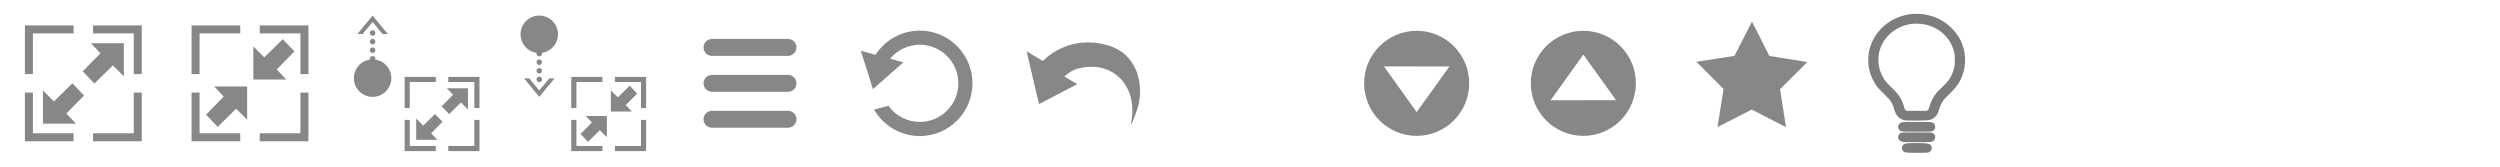
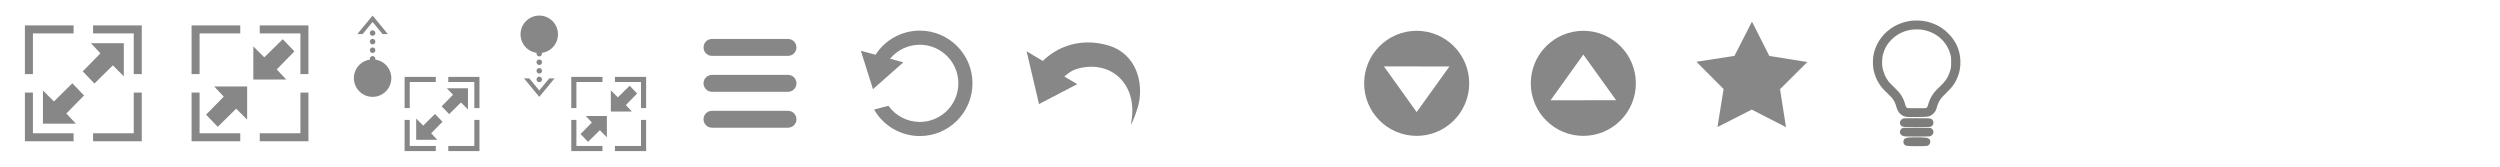
<svg xmlns="http://www.w3.org/2000/svg" version="1.1" id="svg2" width="1500" height="100" viewBox="0 0 1500 100">
  <defs id="defs6">
    <marker style="overflow:visible" id="marker3672" refX="0" refY="0" orient="auto">
      <path transform="scale(-0.2)" style="fill:#000000;fill-opacity:1;fill-rule:evenodd;stroke:#000000;stroke-width:1pt;stroke-opacity:1" d="M 5.77,0 -2.88,5 V -5 Z" id="path3670" />
    </marker>
    <marker style="overflow:visible" id="marker3512" refX="0" refY="0" orient="auto">
      <path transform="scale(-0.2)" style="fill:#000000;fill-opacity:1;fill-rule:evenodd;stroke:#000000;stroke-width:1pt;stroke-opacity:1" d="M 5.77,0 -2.88,5 V -5 Z" id="path3510" />
    </marker>
    <marker style="overflow:visible" id="marker3502" refX="0" refY="0" orient="auto">
      <path transform="scale(-0.2)" style="fill:#000000;fill-opacity:1;fill-rule:evenodd;stroke:#000000;stroke-width:1pt;stroke-opacity:1" d="M 5.77,0 -2.88,5 V -5 Z" id="path3500" />
    </marker>
    <marker style="overflow:visible" id="marker3184" refX="0" refY="0" orient="auto">
      <path transform="scale(0.2)" style="fill:#000000;fill-opacity:1;fill-rule:evenodd;stroke:#000000;stroke-width:1pt;stroke-opacity:1" d="M 5.77,0 -2.88,5 V -5 Z" id="path3182" />
    </marker>
    <marker style="overflow:visible" id="marker3036" refX="0" refY="0" orient="auto">
      <path transform="scale(0.2)" style="fill:#000000;fill-opacity:1;fill-rule:evenodd;stroke:#000000;stroke-width:1pt;stroke-opacity:1" d="M 5.77,0 -2.88,5 V -5 Z" id="path3034" />
    </marker>
    <marker style="overflow:visible" id="marker3026" refX="0" refY="0" orient="auto">
      <path transform="scale(0.2)" style="fill:#000000;fill-opacity:1;fill-rule:evenodd;stroke:#000000;stroke-width:1pt;stroke-opacity:1" d="M 5.77,0 -2.88,5 V -5 Z" id="path3024" />
    </marker>
    <marker style="overflow:visible" id="marker2738" refX="0" refY="0" orient="auto">
      <path transform="matrix(0.3,0,0,0.3,-0.69,0)" d="M 8.719,4.034 -2.207,0.016 8.719,-4.002 c -1.745,2.372 -1.735,5.617 -6e-7,8.035 z" style="fill:#000000;fill-opacity:1;fill-rule:evenodd;stroke:#000000;stroke-width:0.625;stroke-linejoin:round;stroke-opacity:1" id="path2736" />
    </marker>
    <marker style="overflow:visible" id="marker2614" refX="0" refY="0" orient="auto">
      <path transform="matrix(0.3,0,0,0.3,-0.69,0)" d="M 8.719,4.034 -2.207,0.016 8.719,-4.002 c -1.745,2.372 -1.735,5.617 -6e-7,8.035 z" style="fill:#000000;fill-opacity:1;fill-rule:evenodd;stroke:#000000;stroke-width:0.625;stroke-linejoin:round;stroke-opacity:1" id="path2612" />
    </marker>
    <marker style="overflow:visible" id="marker2604" refX="0" refY="0" orient="auto">
      <path transform="matrix(0.3,0,0,0.3,-0.69,0)" d="M 8.719,4.034 -2.207,0.016 8.719,-4.002 c -1.745,2.372 -1.735,5.617 -6e-7,8.035 z" style="fill:#000000;fill-opacity:1;fill-rule:evenodd;stroke:#000000;stroke-width:0.625;stroke-linejoin:round;stroke-opacity:1" id="path2602" />
    </marker>
    <marker style="overflow:visible" id="marker2352" refX="0" refY="0" orient="auto">
      <path transform="matrix(0.2,0,0,0.2,1.2,0)" style="fill:#000000;fill-opacity:1;fill-rule:evenodd;stroke:#000000;stroke-width:1pt;stroke-opacity:1" d="M 0,0 5,-5 -12.5,0 5,5 Z" id="path2350" />
    </marker>
    <marker style="overflow:visible" id="marker2342" refX="0" refY="0" orient="auto">
      <path transform="matrix(0.2,0,0,0.2,1.2,0)" style="fill:#000000;fill-opacity:1;fill-rule:evenodd;stroke:#000000;stroke-width:1pt;stroke-opacity:1" d="M 0,0 5,-5 -12.5,0 5,5 Z" id="path2340" />
    </marker>
    <marker style="overflow:visible" id="marker2236" refX="0" refY="0" orient="auto">
      <path transform="matrix(0.2,0,0,0.2,1.2,0)" style="fill:#000000;fill-opacity:1;fill-rule:evenodd;stroke:#000000;stroke-width:1pt;stroke-opacity:1" d="M 0,0 5,-5 -12.5,0 5,5 Z" id="path2234" />
    </marker>
    <marker style="overflow:visible" id="marker2018" refX="0" refY="0" orient="auto">
      <path transform="matrix(0.2,0,0,0.2,1.2,0)" style="fill:#000000;fill-opacity:1;fill-rule:evenodd;stroke:#000000;stroke-width:1pt;stroke-opacity:1" d="M 0,0 5,-5 -12.5,0 5,5 Z" id="path2016" />
    </marker>
    <marker style="overflow:visible" id="marker1930" refX="0" refY="0" orient="auto">
      <path transform="matrix(0.2,0,0,0.2,1.2,0)" style="fill:#000000;fill-opacity:1;fill-rule:evenodd;stroke:#000000;stroke-width:1pt;stroke-opacity:1" d="M 0,0 5,-5 -12.5,0 5,5 Z" id="path1928" />
    </marker>
    <marker style="overflow:visible" id="marker1842" refX="0" refY="0" orient="auto">
      <path transform="matrix(0.2,0,0,0.2,1.2,0)" style="fill:#000000;fill-opacity:1;fill-rule:evenodd;stroke:#000000;stroke-width:1pt;stroke-opacity:1" d="M 0,0 5,-5 -12.5,0 5,5 Z" id="path1840" />
    </marker>
    <marker style="overflow:visible" id="marker1724" refX="0" refY="0" orient="auto">
      <path transform="matrix(-0.2,0,0,-0.2,-1.2,0)" style="fill:#000000;fill-opacity:1;fill-rule:evenodd;stroke:#000000;stroke-width:1pt;stroke-opacity:1" d="M 0,0 5,-5 -12.5,0 5,5 Z" id="path1722" />
    </marker>
    <marker style="overflow:visible" id="marker1648" refX="0" refY="0" orient="auto">
      <path transform="matrix(-0.2,0,0,-0.2,-1.2,0)" style="fill:#000000;fill-opacity:1;fill-rule:evenodd;stroke:#000000;stroke-width:1pt;stroke-opacity:1" d="M 0,0 5,-5 -12.5,0 5,5 Z" id="path1646" />
    </marker>
    <marker style="overflow:visible" id="marker1584" refX="0" refY="0" orient="auto">
      <path transform="matrix(-0.2,0,0,-0.2,-1.2,0)" style="fill:#000000;fill-opacity:1;fill-rule:evenodd;stroke:#000000;stroke-width:1pt;stroke-opacity:1" d="M 0,0 5,-5 -12.5,0 5,5 Z" id="path1582" />
    </marker>
    <marker style="overflow:visible" id="marker1464" refX="0" refY="0" orient="auto">
      <path transform="matrix(0.2,0,0,0.2,1.2,0)" style="fill:#000000;fill-opacity:1;fill-rule:evenodd;stroke:#000000;stroke-width:1pt;stroke-opacity:1" d="M 0,0 5,-5 -12.5,0 5,5 Z" id="path1462" />
    </marker>
    <marker style="overflow:visible" id="marker1418" refX="0" refY="0" orient="auto">
      <path transform="matrix(0.2,0,0,0.2,1.2,0)" style="fill:#000000;fill-opacity:1;fill-rule:evenodd;stroke:#000000;stroke-width:1pt;stroke-opacity:1" d="M 0,0 5,-5 -12.5,0 5,5 Z" id="path1416" />
    </marker>
    <marker style="overflow:visible" id="marker1408" refX="0" refY="0" orient="auto">
      <path transform="matrix(0.2,0,0,0.2,1.2,0)" style="fill:#000000;fill-opacity:1;fill-rule:evenodd;stroke:#000000;stroke-width:1pt;stroke-opacity:1" d="M 0,0 5,-5 -12.5,0 5,5 Z" id="path1406" />
    </marker>
    <marker style="overflow:visible" id="marker1276" refX="0" refY="0" orient="auto">
      <path transform="matrix(1.1,0,0,1.1,1.1,0)" d="M 8.719,4.034 -2.207,0.016 8.719,-4.002 c -1.745,2.372 -1.735,5.617 -6e-7,8.035 z" style="fill:#000000;fill-opacity:1;fill-rule:evenodd;stroke:#000000;stroke-width:0.625;stroke-linejoin:round;stroke-opacity:1" id="path1274" />
    </marker>
    <marker style="overflow:visible" id="marker1248" refX="0" refY="0" orient="auto">
      <path transform="matrix(1.1,0,0,1.1,1.1,0)" d="M 8.719,4.034 -2.207,0.016 8.719,-4.002 c -1.745,2.372 -1.735,5.617 -6e-7,8.035 z" style="fill:#000000;fill-opacity:1;fill-rule:evenodd;stroke:#000000;stroke-width:0.625;stroke-linejoin:round;stroke-opacity:1" id="path1246" />
    </marker>
    <marker style="overflow:visible" id="marker1226" refX="0" refY="0" orient="auto">
      <path transform="matrix(1.1,0,0,1.1,1.1,0)" d="M 8.719,4.034 -2.207,0.016 8.719,-4.002 c -1.745,2.372 -1.735,5.617 -6e-7,8.035 z" style="fill:#000000;fill-opacity:1;fill-rule:evenodd;stroke:#000000;stroke-width:0.625;stroke-linejoin:round;stroke-opacity:1" id="path1224" />
    </marker>
  </defs>
  <path style="opacity:1;fill:#878787;fill-opacity:1;stroke:none;stroke-width:0.79;stroke-linecap:round;stroke-linejoin:miter;stroke-miterlimit:4;stroke-dasharray:none;stroke-opacity:1;paint-order:stroke fill markers" d="m 551.858,18.368 a 31.632,31.632 0 0 0 -26.541,14.493 l -8.809,-2.399 7.271,23.027 18.216,-16.085 -7.949,-2.165 a 23.156,23.156 0 0 1 17.812,-8.396 23.156,23.156 0 0 1 23.156,23.156 23.156,23.156 0 0 1 -23.156,23.157 23.156,23.156 0 0 1 -18.806,-9.694 c -2.818,0.743 -5.183,1.364 -8.609,2.265 a 31.632,31.632 0 0 0 27.415,15.904 31.632,31.632 0 0 0 31.632,-31.632 31.632,31.632 0 0 0 -31.632,-31.631 z" id="path4535" />
  <path style="fill:#878787;fill-opacity:1;stroke-width:0.573" d="m 679.158,70.612 c 2.443,-20.961 -13.082,-34.629 -32.345,-29.464 -4.321,0.968 -8.19,4.795 -8.19,4.795 l 7.752,4.544 -22.977,11.951 -7.434,-31.672 9.709,5.8 c 10.536,-10.256 24.354,-12.866 36.331,-10.052 17.776,3.462 24.1,19.722 21.455,34.675 -0.854,4.521 -3.991,12.514 -4.829,13.429 -0.197,0.215 0.231,-1.79 0.528,-4.007 z" id="path4533-5" />
  <g id="g4997" transform="matrix(0.5129554,0,0,0.5129554,364.1897,212.8469)" style="fill:#878787;fill-opacity:1;stroke-width:1.117">
    <rect ry="9.891" y="-369.373" x="112.932" height="19.782" width="108.707" id="rect4603" style="opacity:1;fill:#878787;fill-opacity:1;stroke:none;stroke-width:1.541;stroke-linecap:round;stroke-linejoin:miter;stroke-miterlimit:4;stroke-dasharray:none;stroke-opacity:1;paint-order:stroke fill markers" />
    <rect ry="9.891" y="-327.359" x="112.932" height="19.782" width="108.707" id="rect4603-0" style="opacity:1;fill:#878787;fill-opacity:1;stroke:none;stroke-width:1.541;stroke-linecap:round;stroke-linejoin:miter;stroke-miterlimit:4;stroke-dasharray:none;stroke-opacity:1;paint-order:stroke fill markers" />
    <rect ry="9.891" y="-285.346" x="112.932" height="19.782" width="108.707" id="rect4603-9" style="opacity:1;fill:#878787;fill-opacity:1;stroke:none;stroke-width:1.541;stroke-linecap:round;stroke-linejoin:miter;stroke-miterlimit:4;stroke-dasharray:none;stroke-opacity:1;paint-order:stroke fill markers" />
  </g>
  <g style="stroke-width:1.122" id="g1269" transform="matrix(0.5107246,0,0,0.5107246,102.9061,-97.29056)">
    <path id="path4533-2" d="m 88.86,331.047 -12.884,-12.884 -21.671,21.345 -13.722,-14.322 20.775,-21.169 -11.197,-11.919 h 38.698 z" style="fill:#878787;fill-opacity:1;stroke-width:1.122" />
    <path id="path4533-2-26-4" d="m 96.115,244.991 12.884,12.884 21.671,-21.345 13.722,14.322 -20.775,21.169 11.197,11.919 H 96.115 Z" style="fill:#878787;fill-opacity:1;stroke-width:1.122" />
    <path id="rect4823-9" d="m 103.657,220.344 v 9.41 H 151.445 V 277.541 h 9.41 v -57.197 z" style="opacity:1;fill:#878787;fill-opacity:1;stroke:none;stroke-width:1.548;stroke-linecap:round;stroke-linejoin:miter;stroke-miterlimit:4;stroke-dasharray:none;stroke-opacity:1;paint-order:stroke fill markers" />
    <path id="rect4823-9-7" d="m 80.761,220.344 v 9.41 H 32.974 V 277.541 h -9.41 v -57.197 z" style="opacity:1;fill:#878787;fill-opacity:1;stroke:none;stroke-width:1.548;stroke-linecap:round;stroke-linejoin:miter;stroke-miterlimit:4;stroke-dasharray:none;stroke-opacity:1;paint-order:stroke fill markers" />
    <path id="rect4823-9-7-6" d="m 80.761,356.447 v -9.41 H 32.974 V 299.25 h -9.41 v 57.197 z" style="opacity:1;fill:#878787;fill-opacity:1;stroke:none;stroke-width:1.548;stroke-linecap:round;stroke-linejoin:miter;stroke-miterlimit:4;stroke-dasharray:none;stroke-opacity:1;paint-order:stroke fill markers" />
    <path id="rect4823-9-7-6-3" d="m 103.657,356.447 v -9.41 h 47.788 V 299.25 h 9.41 v 57.197 z" style="opacity:1;fill:#878787;fill-opacity:1;stroke:none;stroke-width:1.548;stroke-linecap:round;stroke-linejoin:miter;stroke-miterlimit:4;stroke-dasharray:none;stroke-opacity:1;paint-order:stroke fill markers" />
  </g>
  <g style="stroke-width:1.122" id="g1261" transform="matrix(0.5107246,0,0,0.5107246,2.906344,7.88571)">
    <path id="path4533-2-5" d="M 139.787,74.243 126.903,61.359 105.232,82.704 91.51,68.381 112.286,47.213 101.089,35.294 h 38.698 z" style="fill:#878787;fill-opacity:1;stroke-width:1.122" />
    <path id="rect4823-9-2" d="m 103.657,14.408 v 9.41 h 47.788 v 47.788 h 9.41 V 14.408 Z" style="opacity:1;fill:#878787;fill-opacity:1;stroke:none;stroke-width:1.548;stroke-linecap:round;stroke-linejoin:miter;stroke-miterlimit:4;stroke-dasharray:none;stroke-opacity:1;paint-order:stroke fill markers" />
    <path id="rect4823-9-7-5" d="m 80.761,14.408 v 9.41 H 32.974 V 71.606 H 23.564 V 14.408 Z" style="opacity:1;fill:#878787;fill-opacity:1;stroke:none;stroke-width:1.548;stroke-linecap:round;stroke-linejoin:miter;stroke-miterlimit:4;stroke-dasharray:none;stroke-opacity:1;paint-order:stroke fill markers" />
    <path id="rect4823-9-7-6-0" d="m 80.761,150.512 v -9.41 H 32.974 V 93.315 h -9.41 v 57.197 z" style="opacity:1;fill:#878787;fill-opacity:1;stroke:none;stroke-width:1.548;stroke-linecap:round;stroke-linejoin:miter;stroke-miterlimit:4;stroke-dasharray:none;stroke-opacity:1;paint-order:stroke fill markers" />
    <path id="rect4823-9-7-6-3-0" d="m 103.657,150.512 v -9.41 H 151.445 V 93.315 h 9.41 v 57.197 z" style="opacity:1;fill:#878787;fill-opacity:1;stroke:none;stroke-width:1.548;stroke-linecap:round;stroke-linejoin:miter;stroke-miterlimit:4;stroke-dasharray:none;stroke-opacity:1;paint-order:stroke fill markers" />
    <path id="path4533-2-26-4-8" d="M 44.772,90.866 57.656,103.75 79.326,82.405 93.048,96.728 72.273,117.896 83.47,129.815 H 44.772 Z" style="fill:#878787;fill-opacity:1;stroke-width:1.122" />
  </g>
  <g id="g5452" style="display:inline" transform="translate(0,-74.54545)">
    <rect y="0" x="698.182" height="174.545" width="174.545" id="rect4999-1" style="display:none;opacity:1;fill:none;fill-opacity:1;stroke:#240000;stroke-width:1.38;stroke-linecap:round;stroke-linejoin:miter;stroke-miterlimit:4;stroke-dasharray:none;stroke-opacity:1;paint-order:stroke fill markers" />
    <rect y="0" x="523.636" height="174.545" width="174.545" id="rect4999-46" style="display:none;opacity:1;fill:none;fill-opacity:1;stroke:#240000;stroke-width:1.38;stroke-linecap:round;stroke-linejoin:miter;stroke-miterlimit:4;stroke-dasharray:none;stroke-opacity:1;paint-order:stroke fill markers" />
    <rect y="0" x="349.091" height="174.545" width="174.545" id="rect4999-47" style="display:none;opacity:1;fill:none;fill-opacity:1;stroke:#240000;stroke-width:1.38;stroke-linecap:round;stroke-linejoin:miter;stroke-miterlimit:4;stroke-dasharray:none;stroke-opacity:1;paint-order:stroke fill markers" />
    <rect y="0" x="174.545" height="174.545" width="174.545" id="rect4999-4" style="display:none;opacity:1;fill:none;fill-opacity:1;stroke:#240000;stroke-width:1.38;stroke-linecap:round;stroke-linejoin:miter;stroke-miterlimit:4;stroke-dasharray:none;stroke-opacity:1;paint-order:stroke fill markers" />
    <rect y="0" x="0" height="174.545" width="174.545" id="rect4999" style="display:none;opacity:1;fill:none;fill-opacity:1;stroke:#240000;stroke-width:1.38;stroke-linecap:round;stroke-linejoin:miter;stroke-miterlimit:4;stroke-dasharray:none;stroke-opacity:1;paint-order:stroke fill markers" />
    <rect y="0" x="872.727" height="174.545" width="174.545" id="rect4999-7" style="display:none;opacity:1;fill:none;fill-opacity:1;stroke:#240000;stroke-width:1.38;stroke-linecap:round;stroke-linejoin:miter;stroke-miterlimit:4;stroke-dasharray:none;stroke-opacity:1;paint-order:stroke fill markers" />
    <rect y="0" x="1047.273" height="174.545" width="174.545" id="rect4999-4-2" style="display:none;opacity:1;fill:none;fill-opacity:1;stroke:#240000;stroke-width:1.38;stroke-linecap:round;stroke-linejoin:miter;stroke-miterlimit:4;stroke-dasharray:none;stroke-opacity:1;paint-order:stroke fill markers" />
    <rect y="0" x="1221.818" height="174.545" width="174.545" id="rect4999-47-0" style="display:none;opacity:1;fill:none;fill-opacity:1;stroke:#240000;stroke-width:1.38;stroke-linecap:round;stroke-linejoin:miter;stroke-miterlimit:4;stroke-dasharray:none;stroke-opacity:1;paint-order:stroke fill markers" />
  </g>
  <path style="fill:#878787;fill-opacity:1;stroke:none;stroke-width:0.573px;stroke-linecap:butt;stroke-linejoin:miter;stroke-opacity:1" d="m 881.52,50 c -3.5e-4,17.408 -14.112,31.52 -31.52,31.52 -17.408,1.2e-4 -31.521,-14.112 -31.521,-31.52 -1.2e-4,-17.409 14.112,-31.52 31.521,-31.52 17.408,4.01e-4 31.52,14.112 31.52,31.52 z m -11.87,-10.106 -39.301,-0.071 19.65,27.429 z" id="path4679-32-4-5-8" />
  <path style="fill:#878787;fill-opacity:1;stroke:none;stroke-width:0.573px;stroke-linecap:butt;stroke-linejoin:miter;stroke-opacity:1" d="m 981.52,50 c -4.1e-4,-17.408 -14.112,-31.52 -31.52,-31.52 -17.408,-1.71e-4 -31.521,14.112 -31.521,31.52 -1.2e-4,17.409 14.112,31.52 31.521,31.52 17.408,-4e-4 31.52,-14.112 31.52,-31.52 z m -11.87,10.106 -39.301,0.071 19.65,-27.429 z" id="path4679-32-4-5-8-1" />
  <path style="opacity:0.997;fill:#878787;fill-opacity:1;stroke:none;stroke-width:3.78;stroke-linecap:butt;stroke-linejoin:miter;stroke-miterlimit:4;stroke-dasharray:none;stroke-opacity:1;paint-order:normal" id="path860" d="m 1417.414,114.507 -33.785,-21.995 -37.62,14.49 10.479,-38.929 -25.406,-31.301 40.261,-2.064 21.918,-33.835 14.405,37.653 38.953,10.39 -31.359,25.335 z" transform="matrix(0.5699138,-0.0585815,0.0585815,0.5699138,257.0911,94.08435)" />
  <g id="g1421" transform="matrix(-0.6663367,0,0,0.6663367,353.0145,-133.6431)" style="stroke-width:0.86">
    <circle r="2.487" cy="245.783" cx="194.278" id="path4626-89-0" style="opacity:1;fill:#878787;fill-opacity:1;stroke:none;stroke-width:1.186;stroke-linecap:round;stroke-linejoin:miter;stroke-miterlimit:4;stroke-dasharray:none;stroke-opacity:1;paint-order:stroke fill markers" />
    <circle r="2.487" cy="230.298" cx="194.278" id="path4626-8-3-5" style="opacity:1;fill:#878787;fill-opacity:1;stroke:none;stroke-width:1.186;stroke-linecap:round;stroke-linejoin:miter;stroke-miterlimit:4;stroke-dasharray:none;stroke-opacity:1;paint-order:stroke fill markers" />
    <circle r="2.487" cy="238.041" cx="194.278" id="path4626-1-9-0" style="opacity:1;fill:#878787;fill-opacity:1;stroke:none;stroke-width:1.186;stroke-linecap:round;stroke-linejoin:miter;stroke-miterlimit:4;stroke-dasharray:none;stroke-opacity:1;paint-order:stroke fill markers" />
    <path id="path4679-8" d="m 194.278,214.589 -13.745,16.662 4.761,-0.006 8.984,-10.892 8.984,10.865 4.761,-0.006 z" style="fill:#878787;fill-opacity:1;stroke:none;stroke-width:0.86px;stroke-linecap:butt;stroke-linejoin:miter;stroke-opacity:1" />
    <circle r="2.487" cy="253.526" cx="194.278" id="path4626-89-1-8" style="opacity:1;fill:#878787;fill-opacity:1;stroke:none;stroke-width:1.186;stroke-linecap:round;stroke-linejoin:miter;stroke-miterlimit:4;stroke-dasharray:none;stroke-opacity:1;paint-order:stroke fill markers" />
    <circle r="16.865" cy="270.923" cx="194.278" id="path4626-89-7-0" style="opacity:1;fill:#878787;fill-opacity:1;stroke:none;stroke-width:1.186;stroke-linecap:round;stroke-linejoin:miter;stroke-miterlimit:4;stroke-dasharray:none;stroke-opacity:1;paint-order:stroke fill markers" />
  </g>
  <g id="g1383" transform="matrix(0.8957227,0,0,0.8957227,36.40804,-151.54)" style="stroke-width:0.64">
    <path id="path4533-2-5-8" d="m 272.827,242.538 -4.705,-4.705 -7.914,7.795 -5.011,-5.23 7.587,-7.731 -4.089,-4.353 h 14.132 z" style="fill:#878787;fill-opacity:1;stroke-width:0.64" />
    <path id="rect4823-9-2-1" d="m 259.632,220.687 v 3.436 h 17.452 v 17.452 h 3.436 v -20.888 z" style="opacity:1;fill:#878787;fill-opacity:1;stroke:none;stroke-width:0.882;stroke-linecap:round;stroke-linejoin:miter;stroke-miterlimit:4;stroke-dasharray:none;stroke-opacity:1;paint-order:stroke fill markers" />
    <path id="rect4823-9-7-5-5" d="m 251.271,220.687 v 3.436 h -17.452 v 17.452 h -3.436 v -20.888 z" style="opacity:1;fill:#878787;fill-opacity:1;stroke:none;stroke-width:0.882;stroke-linecap:round;stroke-linejoin:miter;stroke-miterlimit:4;stroke-dasharray:none;stroke-opacity:1;paint-order:stroke fill markers" />
    <path id="rect4823-9-7-6-0-9" d="m 251.271,270.39 v -3.436 h -17.452 v -17.452 h -3.436 v 20.888 z" style="opacity:1;fill:#878787;fill-opacity:1;stroke:none;stroke-width:0.882;stroke-linecap:round;stroke-linejoin:miter;stroke-miterlimit:4;stroke-dasharray:none;stroke-opacity:1;paint-order:stroke fill markers" />
    <path id="rect4823-9-7-6-3-0-1" d="m 259.632,270.39 v -3.436 h 17.452 v -17.452 h 3.436 v 20.888 z" style="opacity:1;fill:#878787;fill-opacity:1;stroke:none;stroke-width:0.882;stroke-linecap:round;stroke-linejoin:miter;stroke-miterlimit:4;stroke-dasharray:none;stroke-opacity:1;paint-order:stroke fill markers" />
    <path id="path4533-2-26-4-8-0" d="m 238.128,248.608 4.705,4.705 7.914,-7.795 5.011,5.23 -7.587,7.731 4.089,4.353 h -14.132 z" style="fill:#878787;fill-opacity:1;stroke-width:0.64" />
  </g>
  <g id="g1461" transform="matrix(0.5729167,0,0,0.5729167,-4.284863,1.749394)">
    <g style="stroke-width:0.64" transform="matrix(1.563443,0,0,1.563443,245.5726,-385.1395)" id="g1375">
      <path style="fill:#878787;fill-opacity:1;stroke-width:0.64" d="m 254.229,336.32 -4.705,-4.705 -7.914,7.795 -5.011,-5.23 7.587,-7.731 -4.089,-4.353 h 14.132 z" id="path4533-2-0" />
      <path style="fill:#878787;fill-opacity:1;stroke-width:0.64" d="m 256.878,304.893 4.705,4.705 7.914,-7.795 5.011,5.23 -7.587,7.731 4.089,4.353 h -14.132 z" id="path4533-2-26-4-0" />
      <path style="opacity:1;fill:#878787;fill-opacity:1;stroke:none;stroke-width:0.882;stroke-linecap:round;stroke-linejoin:miter;stroke-miterlimit:4;stroke-dasharray:none;stroke-opacity:1;paint-order:stroke fill markers" d="m 259.632,295.892 v 3.436 h 17.452 v 17.452 h 3.436 v -20.888 z" id="rect4823-9-79" />
      <path style="opacity:1;fill:#878787;fill-opacity:1;stroke:none;stroke-width:0.882;stroke-linecap:round;stroke-linejoin:miter;stroke-miterlimit:4;stroke-dasharray:none;stroke-opacity:1;paint-order:stroke fill markers" d="m 251.271,295.892 v 3.436 h -17.452 v 17.452 h -3.436 v -20.888 z" id="rect4823-9-7-1" />
      <path style="opacity:1;fill:#878787;fill-opacity:1;stroke:none;stroke-width:0.882;stroke-linecap:round;stroke-linejoin:miter;stroke-miterlimit:4;stroke-dasharray:none;stroke-opacity:1;paint-order:stroke fill markers" d="m 251.271,345.596 v -3.436 h -17.452 v -17.452 h -3.436 v 20.888 z" id="rect4823-9-7-6-03" />
      <path style="opacity:1;fill:#878787;fill-opacity:1;stroke:none;stroke-width:0.882;stroke-linecap:round;stroke-linejoin:miter;stroke-miterlimit:4;stroke-dasharray:none;stroke-opacity:1;paint-order:stroke fill markers" d="m 259.632,345.596 v -3.436 h 17.452 v -17.452 h 3.436 v 20.888 z" id="rect4823-9-7-6-3-8" />
    </g>
    <g style="stroke-width:0.86" transform="matrix(1.163061,0,0,-1.163061,445.1007,434.7051)" id="g1429">
      <circle style="opacity:1;fill:#878787;fill-opacity:1;stroke:none;stroke-width:1.186;stroke-linecap:round;stroke-linejoin:miter;stroke-miterlimit:4;stroke-dasharray:none;stroke-opacity:1;paint-order:stroke fill markers" id="path4626-89-0-82" cx="109.312" cy="320.356" r="2.487" />
      <circle style="opacity:1;fill:#878787;fill-opacity:1;stroke:none;stroke-width:1.186;stroke-linecap:round;stroke-linejoin:miter;stroke-miterlimit:4;stroke-dasharray:none;stroke-opacity:1;paint-order:stroke fill markers" id="path4626-8-3-5-2" cx="109.312" cy="304.87" r="2.487" />
      <circle style="opacity:1;fill:#878787;fill-opacity:1;stroke:none;stroke-width:1.186;stroke-linecap:round;stroke-linejoin:miter;stroke-miterlimit:4;stroke-dasharray:none;stroke-opacity:1;paint-order:stroke fill markers" id="path4626-1-9-0-0" cx="109.312" cy="312.613" r="2.487" />
      <path style="fill:#878787;fill-opacity:1;stroke:none;stroke-width:0.86px;stroke-linecap:butt;stroke-linejoin:miter;stroke-opacity:1" d="m 109.312,289.161 -13.745,16.662 4.761,-0.006 8.984,-10.892 8.984,10.865 4.761,-0.006 z" id="path4679-8-4" />
      <circle style="opacity:1;fill:#878787;fill-opacity:1;stroke:none;stroke-width:1.186;stroke-linecap:round;stroke-linejoin:miter;stroke-miterlimit:4;stroke-dasharray:none;stroke-opacity:1;paint-order:stroke fill markers" id="path4626-89-1-8-1" cx="109.312" cy="328.098" r="2.487" />
      <circle style="opacity:1;fill:#878787;fill-opacity:1;stroke:none;stroke-width:1.186;stroke-linecap:round;stroke-linejoin:miter;stroke-miterlimit:4;stroke-dasharray:none;stroke-opacity:1;paint-order:stroke fill markers" id="path4626-89-7-0-4" cx="109.312" cy="345.495" r="16.865" />
    </g>
  </g>
  <rect style="opacity:0.125;fill:#363629;fill-opacity:1;stroke:none;stroke-width:14.711;stroke-linecap:butt;stroke-linejoin:miter;stroke-miterlimit:4;stroke-dasharray:none;stroke-opacity:1;paint-order:normal" id="rect1208" width="100" height="100" x="0" y="138" />
  <rect style="opacity:0.125;fill:#363629;fill-opacity:1;stroke:none;stroke-width:14.711;stroke-linecap:butt;stroke-linejoin:miter;stroke-miterlimit:4;stroke-dasharray:none;stroke-opacity:1;paint-order:normal" id="rect1208-4" width="100" height="100" x="100" y="138" />
  <rect style="opacity:0.125;fill:#363629;fill-opacity:1;stroke:none;stroke-width:14.711;stroke-linecap:butt;stroke-linejoin:miter;stroke-miterlimit:4;stroke-dasharray:none;stroke-opacity:1;paint-order:normal" id="rect1208-1" width="100" height="100" x="200" y="138" />
  <rect style="opacity:0.125;fill:#363629;fill-opacity:1;stroke:none;stroke-width:14.711;stroke-linecap:butt;stroke-linejoin:miter;stroke-miterlimit:4;stroke-dasharray:none;stroke-opacity:1;paint-order:normal" id="rect1208-0" width="100" height="100" x="300" y="138" />
  <rect style="opacity:0.125;fill:#363629;fill-opacity:1;stroke:none;stroke-width:14.711;stroke-linecap:butt;stroke-linejoin:miter;stroke-miterlimit:4;stroke-dasharray:none;stroke-opacity:1;paint-order:normal" id="rect1208-9" width="100" height="100" x="400" y="138" />
  <rect style="opacity:0.125;fill:#363629;fill-opacity:1;stroke:none;stroke-width:14.711;stroke-linecap:butt;stroke-linejoin:miter;stroke-miterlimit:4;stroke-dasharray:none;stroke-opacity:1;paint-order:normal" id="rect1208-4-1" width="100" height="100" x="500" y="138" />
  <rect style="opacity:0.125;fill:#363629;fill-opacity:1;stroke:none;stroke-width:14.711;stroke-linecap:butt;stroke-linejoin:miter;stroke-miterlimit:4;stroke-dasharray:none;stroke-opacity:1;paint-order:normal" id="rect1208-1-6" width="100" height="100" x="600" y="138" />
  <rect style="opacity:0.125;fill:#363629;fill-opacity:1;stroke:none;stroke-width:14.711;stroke-linecap:butt;stroke-linejoin:miter;stroke-miterlimit:4;stroke-dasharray:none;stroke-opacity:1;paint-order:normal" id="rect1208-0-0" width="100" height="100" x="700" y="138" />
  <rect style="opacity:0.125;fill:#363629;fill-opacity:1;stroke:none;stroke-width:14.711;stroke-linecap:butt;stroke-linejoin:miter;stroke-miterlimit:4;stroke-dasharray:none;stroke-opacity:1;paint-order:normal" id="rect1208-2" width="100" height="100" x="800" y="138" />
  <rect style="opacity:0.125;fill:#363629;fill-opacity:1;stroke:none;stroke-width:14.711;stroke-linecap:butt;stroke-linejoin:miter;stroke-miterlimit:4;stroke-dasharray:none;stroke-opacity:1;paint-order:normal" id="rect1208-4-0" width="100" height="100" x="900" y="138" />
  <rect style="opacity:0.125;fill:#363629;fill-opacity:1;stroke:none;stroke-width:14.711;stroke-linecap:butt;stroke-linejoin:miter;stroke-miterlimit:4;stroke-dasharray:none;stroke-opacity:1;paint-order:normal" id="rect1208-1-0" width="100" height="100" x="1000" y="138" />
  <rect style="opacity:0.125;fill:#363629;fill-opacity:1;stroke:none;stroke-width:14.711;stroke-linecap:butt;stroke-linejoin:miter;stroke-miterlimit:4;stroke-dasharray:none;stroke-opacity:1;paint-order:normal" id="rect1208-0-3" width="100" height="100" x="1100" y="138" />
-   <path style="color:#000000;font-style:normal;font-variant:normal;font-weight:normal;font-stretch:normal;font-size:medium;line-height:normal;font-family:sans-serif;font-variant-ligatures:normal;font-variant-position:normal;font-variant-caps:normal;font-variant-numeric:normal;font-variant-alternates:normal;font-feature-settings:normal;text-indent:0;text-align:start;text-decoration:none;text-decoration-line:none;text-decoration-style:solid;text-decoration-color:#000000;letter-spacing:normal;word-spacing:normal;text-transform:none;writing-mode:lr-tb;direction:ltr;text-orientation:mixed;dominant-baseline:auto;baseline-shift:baseline;text-anchor:start;white-space:normal;shape-padding:0;clip-rule:nonzero;display:inline;overflow:visible;visibility:visible;opacity:1;isolation:auto;mix-blend-mode:normal;color-interpolation:sRGB;color-interpolation-filters:linearRGB;solid-color:#000000;solid-opacity:1;vector-effect:none;fill:#7d7d7b;fill-opacity:1;fill-rule:nonzero;stroke:none;stroke-width:1.919;stroke-linecap:butt;stroke-linejoin:miter;stroke-miterlimit:4;stroke-dasharray:none;stroke-dashoffset:0;stroke-opacity:1;color-rendering:auto;image-rendering:auto;shape-rendering:auto;text-rendering:auto;enable-background:accumulate" d="m 1151.067,8.3 c -6.523,-0.221 -13.08,1.657 -18.49,5.523 -5.633,4.025 -9.555,9.893 -11.076,16.576 -0.588,2.581 -0.708,6.848 -0.283,9.59 0.552,3.563 1.824,6.973 3.762,10.098 1.401,2.258 2.821,3.889 5.748,6.619 3.537,3.299 4.909,5.424 5.826,8.949 0.864,3.322 2.72,5.471 5.615,6.361 0.534,0.164 1.095,0.271 2.205,0.311 1.11,0.04 2.85,0.035 6.006,0.018 2.884,-0.104 6.321,0.112 8.473,-0.689 2.216,-1.081 3.929,-3.081 4.473,-5.443 0.473,-2.059 1.493,-4.309 2.791,-6.139 0.115,-0.162 0.619,-0.747 1.24,-1.402 0.621,-0.656 1.385,-1.427 2.133,-2.146 4.366,-4.201 6.14,-6.706 7.877,-11.143 1.281,-3.272 1.802,-6.663 1.643,-10.568 -0.293,-7.161 -3.146,-13.298 -8.549,-18.426 -2.605,-2.473 -4.762,-3.939 -7.945,-5.4 -3.634,-1.668 -7.534,-2.555 -11.447,-2.687 z m -1.058,5.908 c 1.67,0 3.341,0.123 4.551,0.367 8.98,1.813 15.636,7.952 17.877,16.443 0.426,1.615 0.447,1.917 0.457,4.76 0.01,3.477 -0.112,4.298 -1.031,6.986 -1.246,3.641 -2.893,6.036 -6.607,9.541 -2.782,2.625 -3.936,3.975 -5.287,6.199 -0.946,1.558 -1.934,3.946 -2.398,5.781 -0.187,0.737 -0.366,1.185 -0.535,1.445 -0.169,0.26 -0.311,0.379 -0.654,0.545 -0.292,0.142 -0.283,0.161 -1.127,0.203 -0.844,0.042 -2.383,0.047 -5.281,0.043 -2.821,-0.004 -4.362,-0.012 -5.223,-0.055 -0.861,-0.043 -0.892,-0.071 -1.105,-0.178 -0.347,-0.174 -0.445,-0.253 -0.611,-0.525 -0.167,-0.272 -0.367,-0.794 -0.615,-1.684 -1.293,-4.639 -3.156,-7.533 -7.383,-11.518 -1.528,-1.44 -3.263,-3.247 -3.648,-3.742 -1.941,-2.493 -3.551,-6.167 -4.113,-9.414 -0.406,-2.34 -0.249,-6.289 0.326,-8.459 1.063,-4.014 2.982,-7.321 5.865,-10.129 3.263,-3.178 7.339,-5.304 11.994,-6.244 1.21,-0.244 2.88,-0.367 4.551,-0.367 z m -0.018,58.939 c -3.373,0 -5.457,0.01 -6.783,0.047 -1.326,0.037 -1.859,0.05 -2.408,0.268 -0.573,0.227 -1.001,0.617 -1.342,1.064 -0.341,0.447 -0.617,0.945 -0.617,1.602 -8e-4,0.538 0.178,0.971 0.412,1.381 0.809,1.4 2.22,1.422 3.326,1.453 1.335,0.038 3.567,0.047 7.445,0.047 4.278,0 6.496,-0.002 7.746,-0.047 0.625,-0.023 1.006,-0.052 1.34,-0.121 0.334,-0.069 0.664,-0.244 0.818,-0.359 v 0 c 0.927,-0.691 1.351,-1.801 1.162,-2.811 -0.276,-1.597 -1.059,-2.258 -3.072,-2.418 -0.433,-0.024 -1.014,-0.043 -1.754,-0.059 -1.479,-0.031 -3.581,-0.047 -6.275,-0.047 z m 0.018,6.309 c -4.286,0 -6.508,0.002 -7.76,0.047 -0.626,0.023 -1.01,0.05 -1.344,0.119 -0.334,0.069 -0.664,0.246 -0.818,0.361 -0.916,0.684 -1.337,1.778 -1.166,2.779 0.222,1.41 1.667,2.302 3.283,2.443 0.51,0.022 1.154,0.042 1.928,0.057 1.625,0.031 3.729,0.046 5.836,0.047 2.107,0.001 4.213,-0.012 5.842,-0.041 0.815,-0.015 1.509,-0.034 2.031,-0.057 0.441,0.022 0.942,-0.097 1.199,-0.135 1.097,-0.394 1.864,-1.274 2.053,-2.283 0.189,-1.01 -0.235,-2.119 -1.162,-2.811 v 0 c -0.155,-0.115 -0.484,-0.292 -0.818,-0.361 -0.334,-0.069 -0.716,-0.097 -1.342,-0.119 -1.252,-0.045 -3.474,-0.047 -7.76,-0.047 z m -0.131,6.377 c -2.11,0 -3.858,0.004 -5.219,0.146 -0.68,0.071 -1.266,0.172 -1.785,0.359 -0.519,0.187 -1.026,0.48 -1.322,1.023 -0.78,1.431 -0.251,3.328 1.287,3.955 0.938,0.221 1.934,0.274 2.766,0.316 1.289,0.053 2.919,0.081 4.549,0.084 1.629,0.003 3.255,-0.019 4.537,-0.066 0.641,-0.024 1.197,-0.055 1.635,-0.094 0.219,-0.019 0.407,-0.039 0.576,-0.066 0.169,-0.027 0.283,-0.026 0.549,-0.156 1.459,-0.717 2.002,-2.549 1.223,-3.979 -0.326,-0.598 -0.865,-0.837 -1.412,-1.012 -0.547,-0.175 -1.178,-0.275 -1.912,-0.348 -1.468,-0.146 -3.341,-0.164 -5.471,-0.164 z" id="path1284" />
+   <path style="color:#000000;font-style:normal;font-variant:normal;font-weight:normal;font-stretch:normal;font-size:medium;line-height:normal;font-family:sans-serif;font-variant-ligatures:normal;font-variant-position:normal;font-variant-caps:normal;font-variant-numeric:normal;font-variant-alternates:normal;font-feature-settings:normal;text-indent:0;text-align:start;text-decoration:none;text-decoration-line:none;text-decoration-style:solid;text-decoration-color:#000000;letter-spacing:normal;word-spacing:normal;text-transform:none;writing-mode:lr-tb;direction:ltr;text-orientation:mixed;dominant-baseline:auto;baseline-shift:baseline;text-anchor:start;white-space:normal;shape-padding:0;clip-rule:nonzero;display:inline;overflow:visible;visibility:visible;opacity:1;isolation:auto;mix-blend-mode:normal;color-interpolation:sRGB;color-interpolation-filters:linearRGB;solid-color:#000000;solid-opacity:1;vector-effect:none;fill:#7d7d7b;fill-opacity:1;fill-rule:nonzero;stroke:none;stroke-width:1.735;stroke-linecap:butt;stroke-linejoin:miter;stroke-miterlimit:4;stroke-dasharray:none;stroke-dashoffset:0;stroke-opacity:1;color-rendering:auto;image-rendering:auto;shape-rendering:auto;text-rendering:auto;enable-background:accumulate" d="m 1150.964,12.298 c -5.897,-0.2 -11.826,1.498 -16.717,4.994 -5.093,3.639 -8.639,8.944 -10.014,14.987 -0.531,2.334 -0.64,6.191 -0.256,8.67 0.499,3.222 1.649,6.305 3.401,9.129 1.266,2.042 2.551,3.516 5.197,5.984 3.198,2.982 4.438,4.904 5.268,8.091 0.781,3.004 2.459,4.946 5.077,5.751 0.483,0.149 0.99,0.245 1.994,0.281 1.004,0.036 2.576,0.032 5.43,0.016 2.608,-0.094 5.714,0.101 7.66,-0.623 2.003,-0.977 3.553,-2.786 4.044,-4.921 0.428,-1.861 1.35,-3.895 2.523,-5.55 0.104,-0.146 0.56,-0.675 1.121,-1.268 0.561,-0.593 1.252,-1.29 1.928,-1.941 3.948,-3.799 5.551,-6.063 7.122,-10.074 1.158,-2.959 1.629,-6.024 1.485,-9.555 -0.265,-6.474 -2.845,-12.023 -7.729,-16.659 -2.356,-2.236 -4.305,-3.561 -7.184,-4.883 -3.285,-1.508 -6.811,-2.31 -10.35,-2.43 z m -0.957,5.342 c 1.51,0 3.021,0.111 4.114,0.332 8.119,1.639 14.136,7.189 16.163,14.867 0.385,1.46 0.404,1.733 0.413,4.303 0.01,3.143 -0.101,3.886 -0.932,6.316 -1.126,3.292 -2.616,5.457 -5.974,8.626 -2.515,2.373 -3.559,3.594 -4.78,5.605 -0.855,1.408 -1.749,3.568 -2.168,5.227 -0.169,0.667 -0.331,1.072 -0.484,1.307 -0.152,0.235 -0.281,0.343 -0.592,0.493 -0.264,0.128 -0.256,0.145 -1.019,0.184 -0.763,0.038 -2.155,0.042 -4.775,0.039 -2.55,-0.003 -3.944,-0.011 -4.722,-0.049 -0.778,-0.038 -0.807,-0.064 -1,-0.161 -0.314,-0.157 -0.402,-0.229 -0.553,-0.475 -0.151,-0.246 -0.332,-0.718 -0.556,-1.522 -1.169,-4.194 -2.853,-6.811 -6.675,-10.413 -1.381,-1.302 -2.95,-2.936 -3.299,-3.383 -1.755,-2.254 -3.21,-5.575 -3.719,-8.511 -0.367,-2.116 -0.225,-5.686 0.295,-7.648 0.961,-3.629 2.696,-6.619 5.303,-9.158 2.95,-2.873 6.635,-4.796 10.844,-5.645 1.094,-0.221 2.604,-0.332 4.114,-0.332 z m -0.016,53.288 c -3.05,0 -4.934,0.009 -6.133,0.042 -1.199,0.033 -1.681,0.045 -2.177,0.242 -0.518,0.205 -0.905,0.558 -1.213,0.962 -0.308,0.404 -0.557,0.855 -0.558,1.448 -7e-4,0.487 0.161,0.878 0.373,1.248 0.731,1.266 2.007,1.286 3.007,1.314 1.207,0.035 3.225,0.042 6.731,0.042 3.868,0 5.873,-0.002 7.003,-0.042 0.565,-0.02 0.909,-0.047 1.211,-0.109 0.302,-0.062 0.6,-0.221 0.74,-0.325 v 0 c 0.838,-0.625 1.222,-1.628 1.051,-2.541 -0.249,-1.444 -0.957,-2.042 -2.778,-2.186 -0.391,-0.022 -0.917,-0.039 -1.586,-0.053 -1.337,-0.028 -3.238,-0.042 -5.674,-0.042 z m 0.016,5.704 c -3.875,0 -5.884,0.002 -7.016,0.042 -0.566,0.02 -0.913,0.045 -1.215,0.108 -0.302,0.062 -0.6,0.222 -0.74,0.327 -0.828,0.618 -1.209,1.607 -1.054,2.513 0.2,1.275 1.507,2.081 2.968,2.209 0.461,0.02 1.043,0.038 1.743,0.051 1.469,0.028 3.372,0.041 5.276,0.042 1.905,0.001 3.809,-0.01 5.282,-0.037 0.736,-0.013 1.364,-0.03 1.837,-0.051 0.399,0.02 0.852,-0.087 1.084,-0.122 0.992,-0.356 1.685,-1.151 1.856,-2.064 0.171,-0.913 -0.213,-1.916 -1.051,-2.541 v 0 c -0.14,-0.104 -0.438,-0.264 -0.74,-0.327 -0.302,-0.062 -0.647,-0.087 -1.213,-0.108 -1.132,-0.041 -3.141,-0.042 -7.016,-0.042 z m -0.118,5.766 c -1.907,0 -3.488,0.004 -4.718,0.132 -0.615,0.064 -1.145,0.156 -1.614,0.325 -0.469,0.169 -0.928,0.434 -1.196,0.925 -0.705,1.294 -0.227,3.009 1.164,3.576 0.848,0.2 1.749,0.247 2.501,0.286 1.165,0.048 2.639,0.073 4.113,0.076 1.473,0.003 2.942,-0.017 4.102,-0.06 0.58,-0.022 1.082,-0.05 1.478,-0.085 0.198,-0.017 0.368,-0.036 0.521,-0.06 0.153,-0.024 0.256,-0.023 0.496,-0.141 1.319,-0.648 1.81,-2.305 1.105,-3.597 -0.295,-0.541 -0.782,-0.757 -1.277,-0.915 -0.495,-0.158 -1.065,-0.248 -1.729,-0.314 -1.327,-0.132 -3.021,-0.148 -4.946,-0.148 z" id="path1284" />
</svg>
